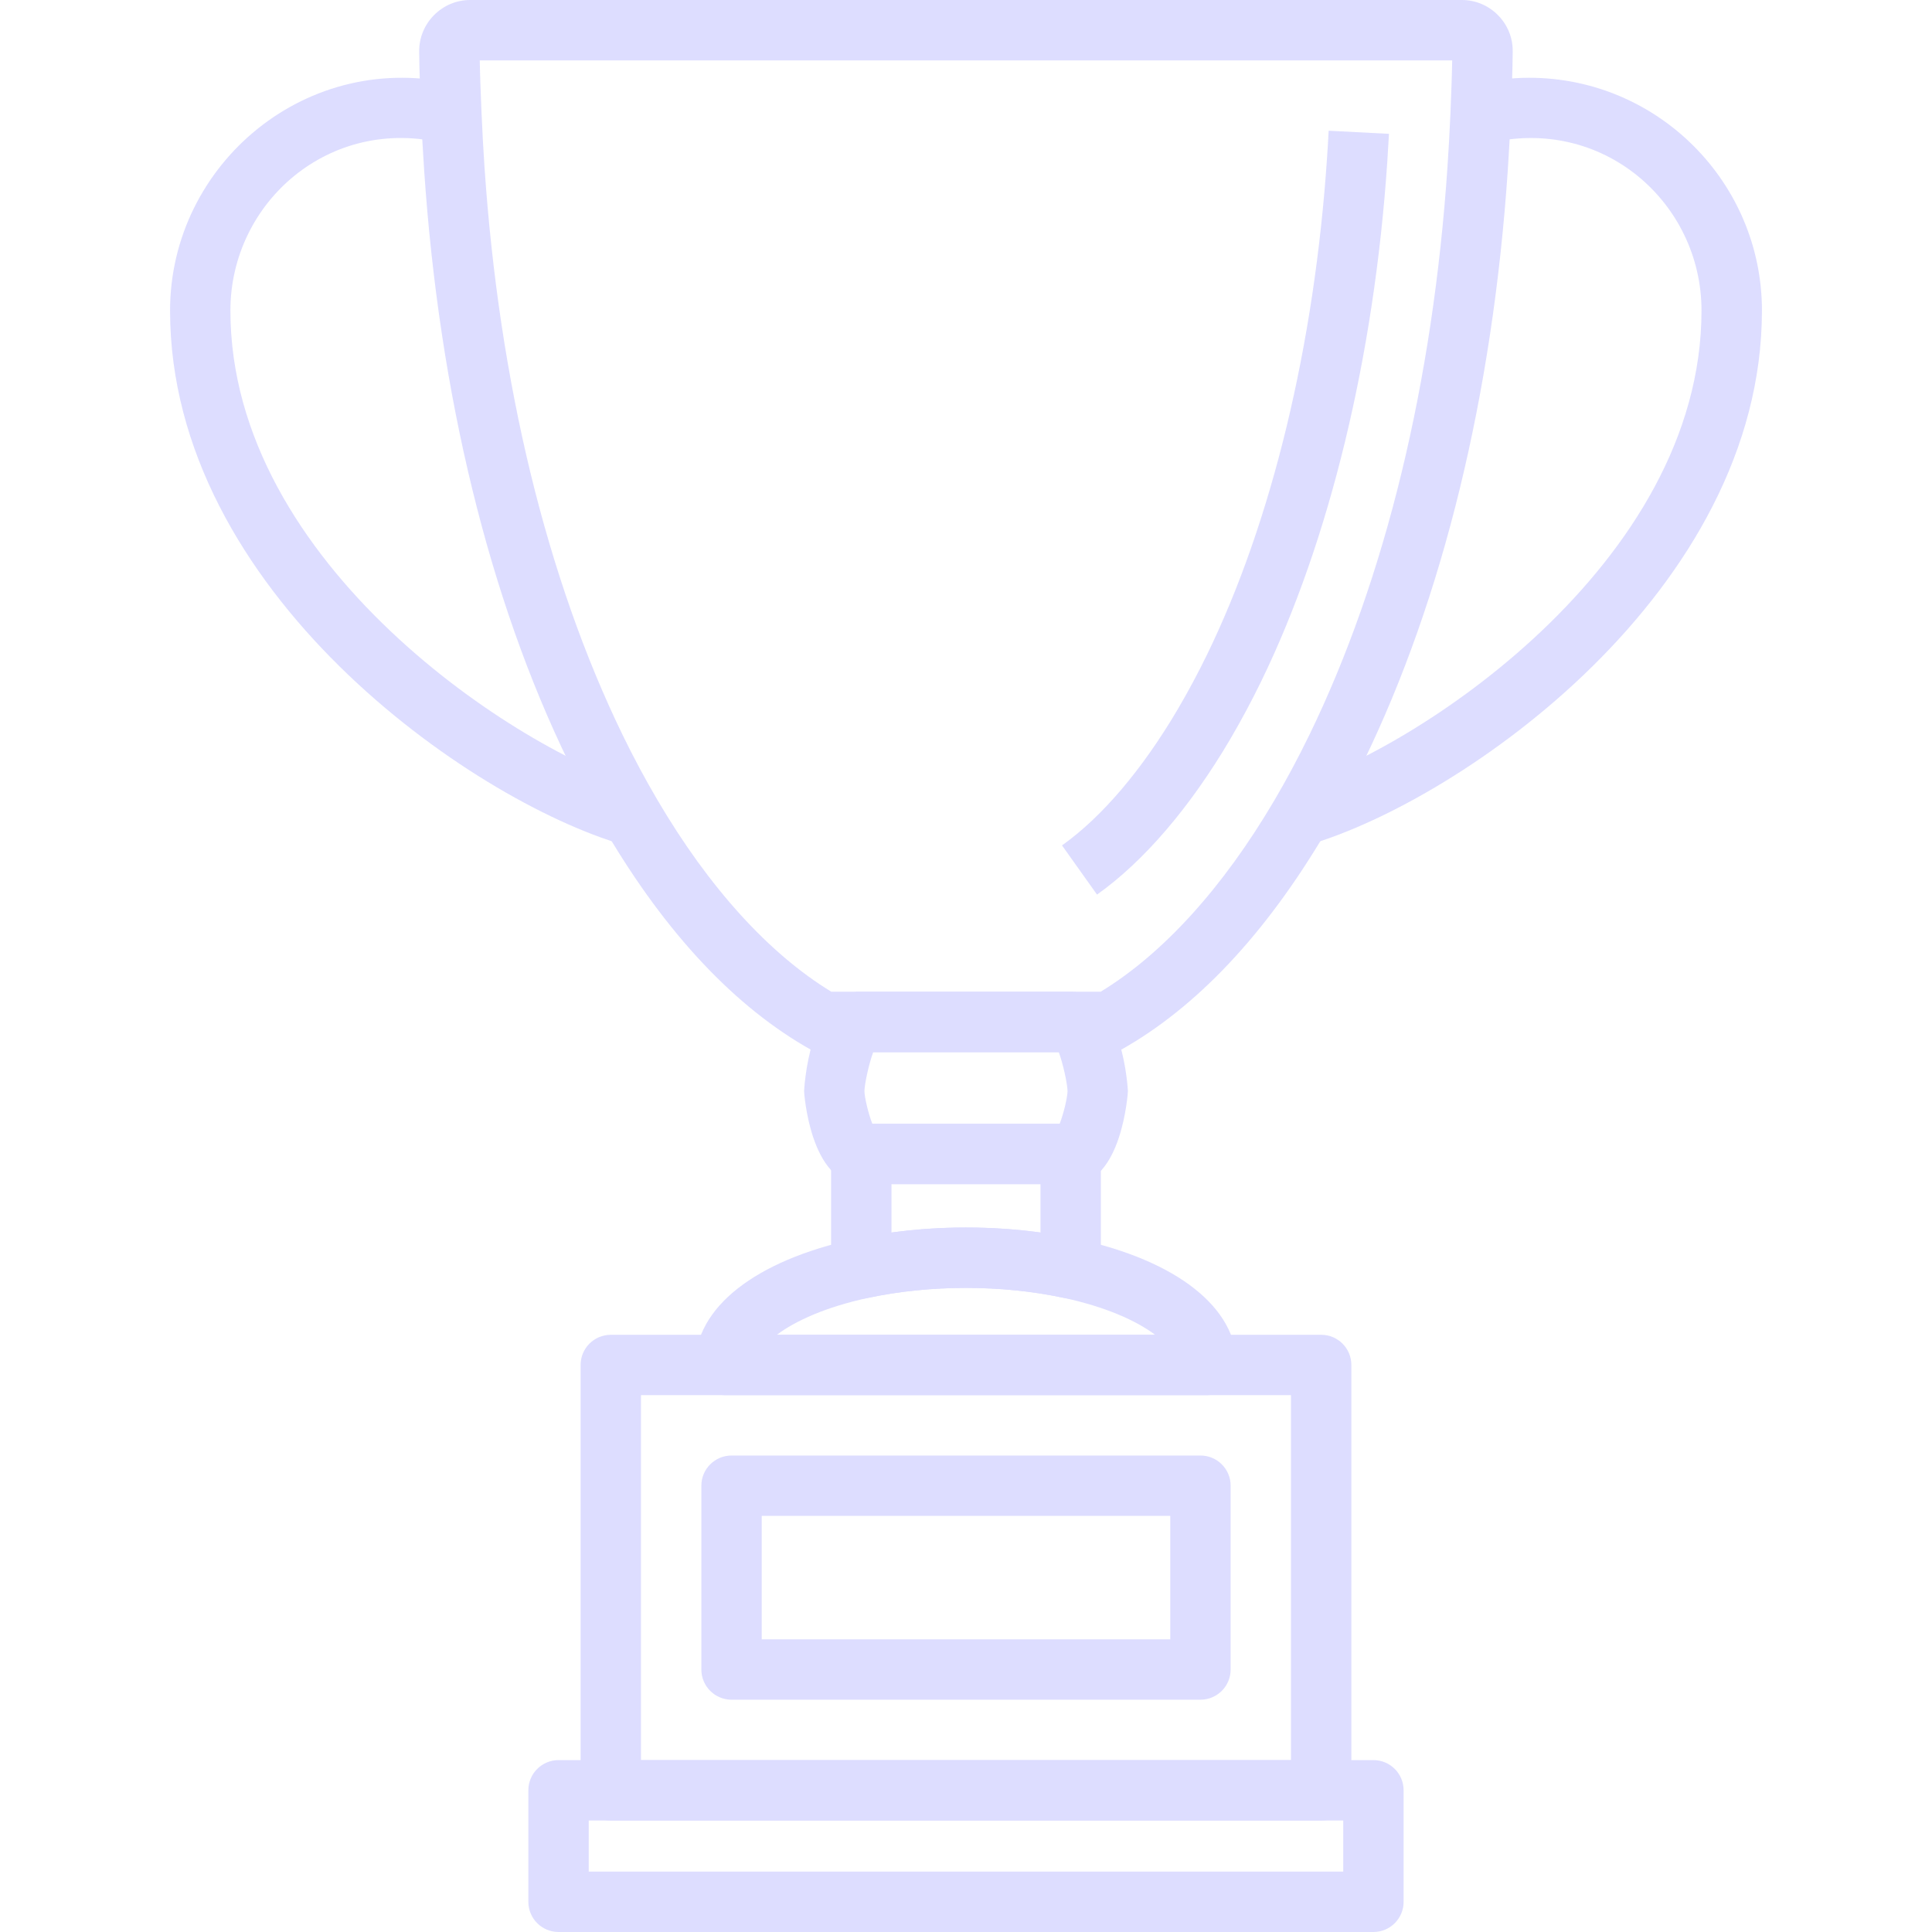
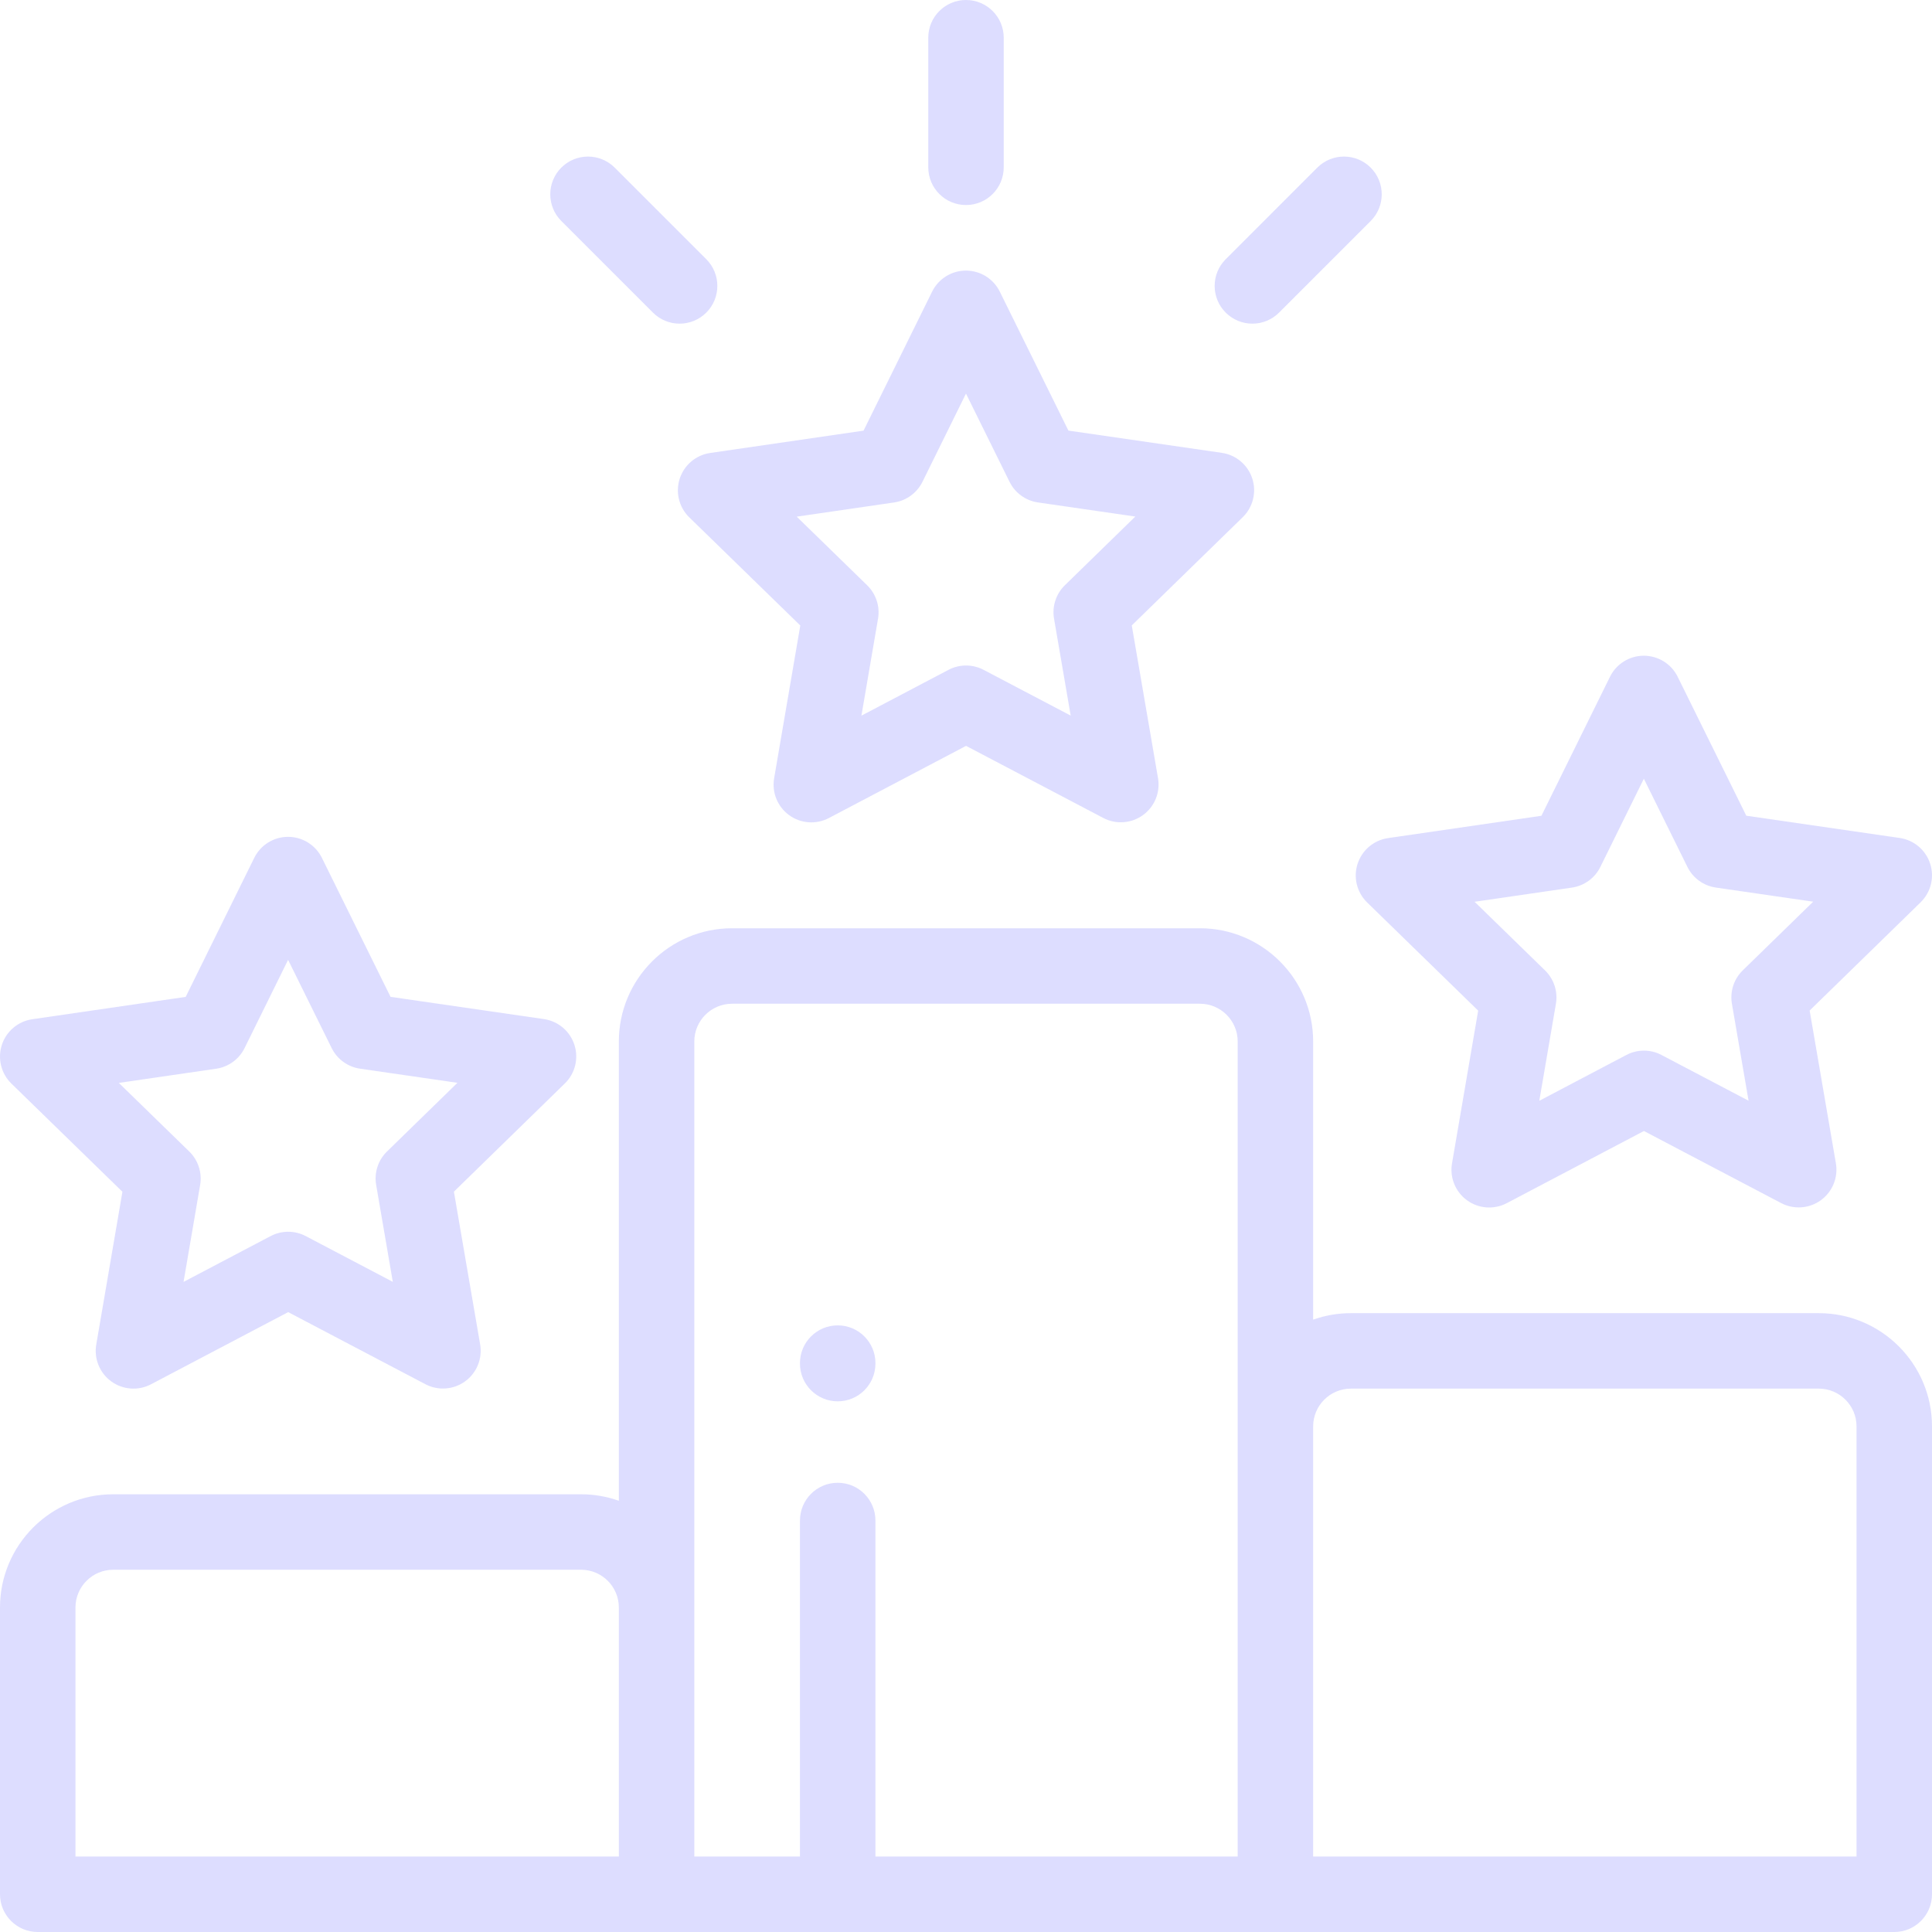
- <svg xmlns="http://www.w3.org/2000/svg" version="1.1" x="0" y="0" viewBox="0 0 512 512" style="enable-background:new 0 0 512 512" xml:space="preserve" class="">
+ <svg xmlns="http://www.w3.org/2000/svg" version="1.1" viewBox="0 0 512 512" style="enable-background:new 0 0 512 512" xml:space="preserve">
  <g>
-     <g>
-       <g>
-         <path d="M405.228,20.608c-4.824,0-9.792,0.624-14.752,1.848l3.816,15.528c30.248-7.424,56.624,15.592,56.624,44.32    c0,67.288-76.624,116.88-108.568,126.216l4.488,15.36c40.576-11.864,120.088-67.264,120.096-141.576    C466.932,48.28,439.252,20.608,405.228,20.608z" fill="#ddf" data-original="#ddf" class="" />
-       </g>
-     </g>
-     <g>
-       <g>
-         <path d="M61.06,82.304c0-28.728,26.368-51.776,56.624-44.312l3.832-15.536c-40.032-9.84-76.448,21.008-76.448,59.848    c0,74.32,79.52,129.72,120.08,141.576l4.488-15.36C137.684,199.176,61.06,149.592,61.06,82.304z" fill="#ddf" data-original="#ddf" class="" />
-       </g>
-     </g>
-     <g>
-       <g>
-         <path d="M283.74,297.8h-55.488c-4.416,0-8,3.576-8,8v30.36c0,2.408,1.096,4.704,2.976,6.224c1.432,1.16,3.208,1.776,5.024,1.776    c0.56,0,1.128-0.064,1.688-0.184c16.48-3.56,35.64-3.56,52.112,0c2.368,0.496,4.832-0.08,6.712-1.592    c1.88-1.52,2.976-3.8,2.976-6.224V305.8C291.74,301.376,288.164,297.8,283.74,297.8z M275.74,326.624    c-12.816-1.768-26.672-1.776-39.488,0.008V313.8v-0.008h39.488V326.624z" fill="#ddf" data-original="#ddf" class="" />
-       </g>
-     </g>
-     <g>
-       <g>
-         <path d="M363.972,466.448H148.02c-4.416,0-8,3.576-8,8V504c0,4.424,3.584,8,8,8h215.952c4.424,0,8-3.576,8-8v-29.552    C371.972,470.024,368.396,466.448,363.972,466.448z M355.972,496H156.02v-13.552h199.952V496z" fill="#ddf" data-original="#ddf" class="" />
-       </g>
-     </g>
-     <g>
-       <g>
-         <path d="M350.124,353.736H161.868c-4.416,0-8,3.576-8,8v112.712c0,4.424,3.584,8,8,8h188.256c4.416,0,8-3.584,8-8V361.736    C358.124,357.312,354.548,353.736,350.124,353.736z M342.124,466.448H169.868v-96.712h172.256V466.448z" fill="#ddf" data-original="#ddf" class="" />
-       </g>
-     </g>
-     <g>
-       <g>
-         <path d="M318.132,385.728H193.868c-4.416,0-8,3.576-8,8v48.712c0,4.424,3.584,8,8,8h124.264c4.416,0,8-3.584,8-8v-48.712    C326.132,389.304,322.556,385.728,318.132,385.728z M310.132,434.44H201.868v-32.712h108.264V434.44z" fill="#ddf" data-original="#ddf" class="" />
-       </g>
-     </g>
-     <g>
-       <g>
-         <path d="M396.988,4.024C394.428,1.432,391.02,0,387.388,0H124.612c-3.616,0-7.024,1.424-9.584,4c-2.56,2.584-3.96,6-3.944,9.632    c0.056,5.448,0.272,10.808,0.52,16.912c0.2,4.928,0.48,9.808,0.808,14.664c3.992,59.248,17.192,113.384,38.184,156.56    c3.088,6.352,6.424,12.576,9.904,18.48c16.032,27.224,34.392,46.752,54.592,58.056c2.12,1.184,4.64,1.336,6.848,0.456    c1.856,0.064,3.952,0.064,6.304,0.064h61.936c0.904,0.336,1.856,0.504,2.808,0.504c1.344,0,2.688-0.336,3.912-1.016    c20.192-11.296,38.56-30.832,54.592-58.056c3.456-5.896,6.784-12.112,9.888-18.472c21.008-43.2,34.208-97.344,38.192-156.568    c0.32-4.856,0.6-9.72,0.8-14.688c0.232-5.592,0.456-11.192,0.512-16.856C400.932,10.04,399.548,6.616,396.988,4.024z     M384.388,29.888c-0.208,4.792-0.464,9.528-0.784,14.248c-3.84,57.192-16.504,109.28-36.616,150.64    c-2.912,5.984-6.04,11.832-9.288,17.36c-13.648,23.176-29.504,40.632-46.008,50.68h-63.44c0.016,0.008-5.376,0-7.944,0    c-16.512-10.056-32.368-27.504-46.008-50.688c-3.264-5.544-6.392-11.376-9.296-17.352c-20.104-41.344-32.76-93.432-36.616-150.64    c-0.312-4.712-0.584-9.456-0.808-14.968c-0.176-4.376-0.36-8.752-0.44-13.168h257.704    C384.764,20.664,384.572,25.272,384.388,29.888z" fill="#ddf" data-original="#ddf" class="" />
-       </g>
-     </g>
-     <g>
-       <g>
-         <path d="M352.108,34.64c-0.128,2.512-0.272,4.88-0.432,7.224c-3.336,49.568-14.616,96.288-31.768,131.552    c-2.4,4.928-5.008,9.808-7.752,14.48c-9.48,16.096-20.104,28.592-30.712,36.144l9.28,13.04    c12.432-8.848,24.6-23.048,35.224-41.064c2.96-5.048,5.776-10.296,8.352-15.6c18.024-37.08,29.864-85.904,33.344-137.496    c0.16-2.44,0.304-4.864,0.448-7.448L352.108,34.64z" fill="#ddf" data-original="#ddf" class="" />
-       </g>
-     </g>
-     <g>
-       <g>
-         <path d="M283.74,262.824h-55.848c-13.464,0-14.8,26.104-14.8,26.368c0,0.248,1.568,24.616,15.16,24.616h55.856    c13.232,0,14.8-24.368,14.8-24.616C298.908,288.928,297.572,262.824,283.74,262.824z M280.82,297.808h-49.648    c-1.04-2.624-2.056-6.984-2.088-8.608c0.024-1.944,1.184-7.288,2.328-10.376h49.168c1.152,3.088,2.304,8.432,2.328,10.36    C282.884,290.824,281.86,295.192,280.82,297.808z" fill="#ddf" data-original="#ddf" class="" />
-       </g>
-     </g>
-     <g>
-       <g>
-         <path d="M285.428,328.336c-18.688-4.024-40.168-4.04-58.864,0c-26.504,5.736-42.328,18.224-42.328,33.392c0,4.424,3.584,8,8,8    h127.52c4.416,0,8-3.576,8-8C327.756,346.552,311.932,334.072,285.428,328.336z M205.884,353.728    c4.944-3.72,13.056-7.368,24.056-9.752c16.488-3.56,35.648-3.56,52.104,0c11.008,2.384,19.12,6.032,24.064,9.752H205.884z" fill="#ddf" data-original="#ddf" class="" />
-       </g>
-     </g>
+     <path d="M482 348H358c-3.506 0-6.87.61-10 1.72V276c0-16.542-13.458-30-30-30H194c-16.542 0-30 13.458-30 30v121.72a29.857 29.857 0 0 0-10-1.72H30c-16.542 0-30 13.458-30 30v76c0 5.523 4.477 10 10 10h492c5.523 0 10-4.477 10-10V378c0-16.542-13.458-30-30-30zM164 492H20v-66c0-5.514 4.486-10 10-10h124c5.514 0 10 4.486 10 10v66zm164-114v114h-96v-89.049c0-5.523-4.477-10-10-10s-10 4.477-10 10V492h-28V276c0-5.514 4.486-10 10-10h124c5.514 0 10 4.486 10 10v102zm164 114H348V378c0-5.514 4.486-10 10-10h124c5.514 0 10 4.486 10 10v114zM331.865 126.81a10.002 10.002 0 0 0-8.075-6.804l-40.649-5.896-18.188-36.828a10 10 0 0 0-8.966-5.572h-.002a10 10 0 0 0-8.966 5.577l-18.168 36.838-40.646 5.917a10.002 10.002 0 0 0-5.539 17.059l29.42 28.663-6.933 40.485a10 10 0 0 0 14.512 10.538l36.352-19.124 36.362 19.104a10 10 0 0 0 14.507-10.546l-6.955-40.481 29.406-28.678a10.001 10.001 0 0 0 2.528-10.252zm-49.661 28.284a10.002 10.002 0 0 0-2.874 8.853l4.414 25.693-23.079-12.125a10 10 0 0 0-9.307.002l-23.072 12.138 4.4-25.695a10 10 0 0 0-2.878-8.851l-18.673-18.192 25.799-3.758a10.001 10.001 0 0 0 7.528-5.472l11.532-23.38 11.543 23.374a10.004 10.004 0 0 0 7.531 5.469l25.8 3.742-18.664 18.202z" fill="#ddf" data-original="#ddf">
+     </path>
+     <path d="M511.509 228.873a10.002 10.002 0 0 0-8.075-6.804l-40.649-5.896-18.188-36.828a10.001 10.001 0 0 0-8.966-5.572h-.002a10 10 0 0 0-8.966 5.577l-18.168 36.838-40.646 5.917a10 10 0 0 0-5.538 17.059l29.42 28.663-6.933 40.485a10 10 0 0 0 14.512 10.538l36.351-19.124 36.362 19.104a10 10 0 0 0 14.507-10.545l-6.954-40.482 29.405-28.678a10.001 10.001 0 0 0 2.528-10.252zm-49.66 28.284a10.001 10.001 0 0 0-2.874 8.852l4.414 25.693-23.079-12.125a10 10 0 0 0-9.307.002l-23.072 12.138 4.4-25.695a10 10 0 0 0-2.878-8.851l-18.673-18.192 25.799-3.757a10.001 10.001 0 0 0 7.528-5.472l11.531-23.38 11.544 23.375a10 10 0 0 0 7.531 5.468l25.799 3.742-18.663 18.202zM152.221 276.873a10.002 10.002 0 0 0-8.075-6.804l-40.649-5.896-18.188-36.828a10.001 10.001 0 0 0-8.966-5.572h-.003a10 10 0 0 0-8.966 5.577l-18.168 36.838-40.646 5.918a10 10 0 0 0-5.538 17.058l29.421 28.663-6.933 40.485a10 10 0 0 0 14.512 10.538l36.351-19.124 36.362 19.104a10 10 0 0 0 14.507-10.545l-6.954-40.482 29.405-28.678a10.001 10.001 0 0 0 2.528-10.252zm-49.662 28.284a10.001 10.001 0 0 0-2.874 8.852l4.414 25.693-23.079-12.125a10 10 0 0 0-9.307.002l-23.072 12.138 4.4-25.695a10 10 0 0 0-2.878-8.851L31.49 286.979l25.799-3.757a10.001 10.001 0 0 0 7.528-5.472l11.531-23.38 11.544 23.375a10 10 0 0 0 7.531 5.468l25.799 3.742-18.663 18.202zM256 0c-5.523 0-10 4.477-10 10v34.333c0 5.524 4.477 10.001 10 10.001s10-4.477 10-10V10c0-5.523-4.477-10-10-10zM363.244 44.422c-3.905-3.905-10.237-3.905-14.143 0l-24.277 24.277c-3.905 3.905-3.905 10.237 0 14.143a9.97 9.97 0 0 0 7.072 2.929 9.966 9.966 0 0 0 7.071-2.929l24.277-24.277c3.905-3.905 3.905-10.237 0-14.143zM187.175 68.699l-24.277-24.277c-3.905-3.905-10.237-3.905-14.143 0-3.905 3.905-3.905 10.237 0 14.143l24.278 24.277c1.953 1.953 4.512 2.929 7.071 2.929s5.119-.976 7.071-2.929c3.905-3.905 3.905-10.237 0-14.143zM222 351.236c-5.523 0-10 4.477-10 10v.13c0 5.523 4.477 10 10 10s10-4.477 10-10v-.13c0-5.523-4.477-10-10-10z" fill="#ddf" data-original="#ddf">
+     </path>
  </g>
</svg>
